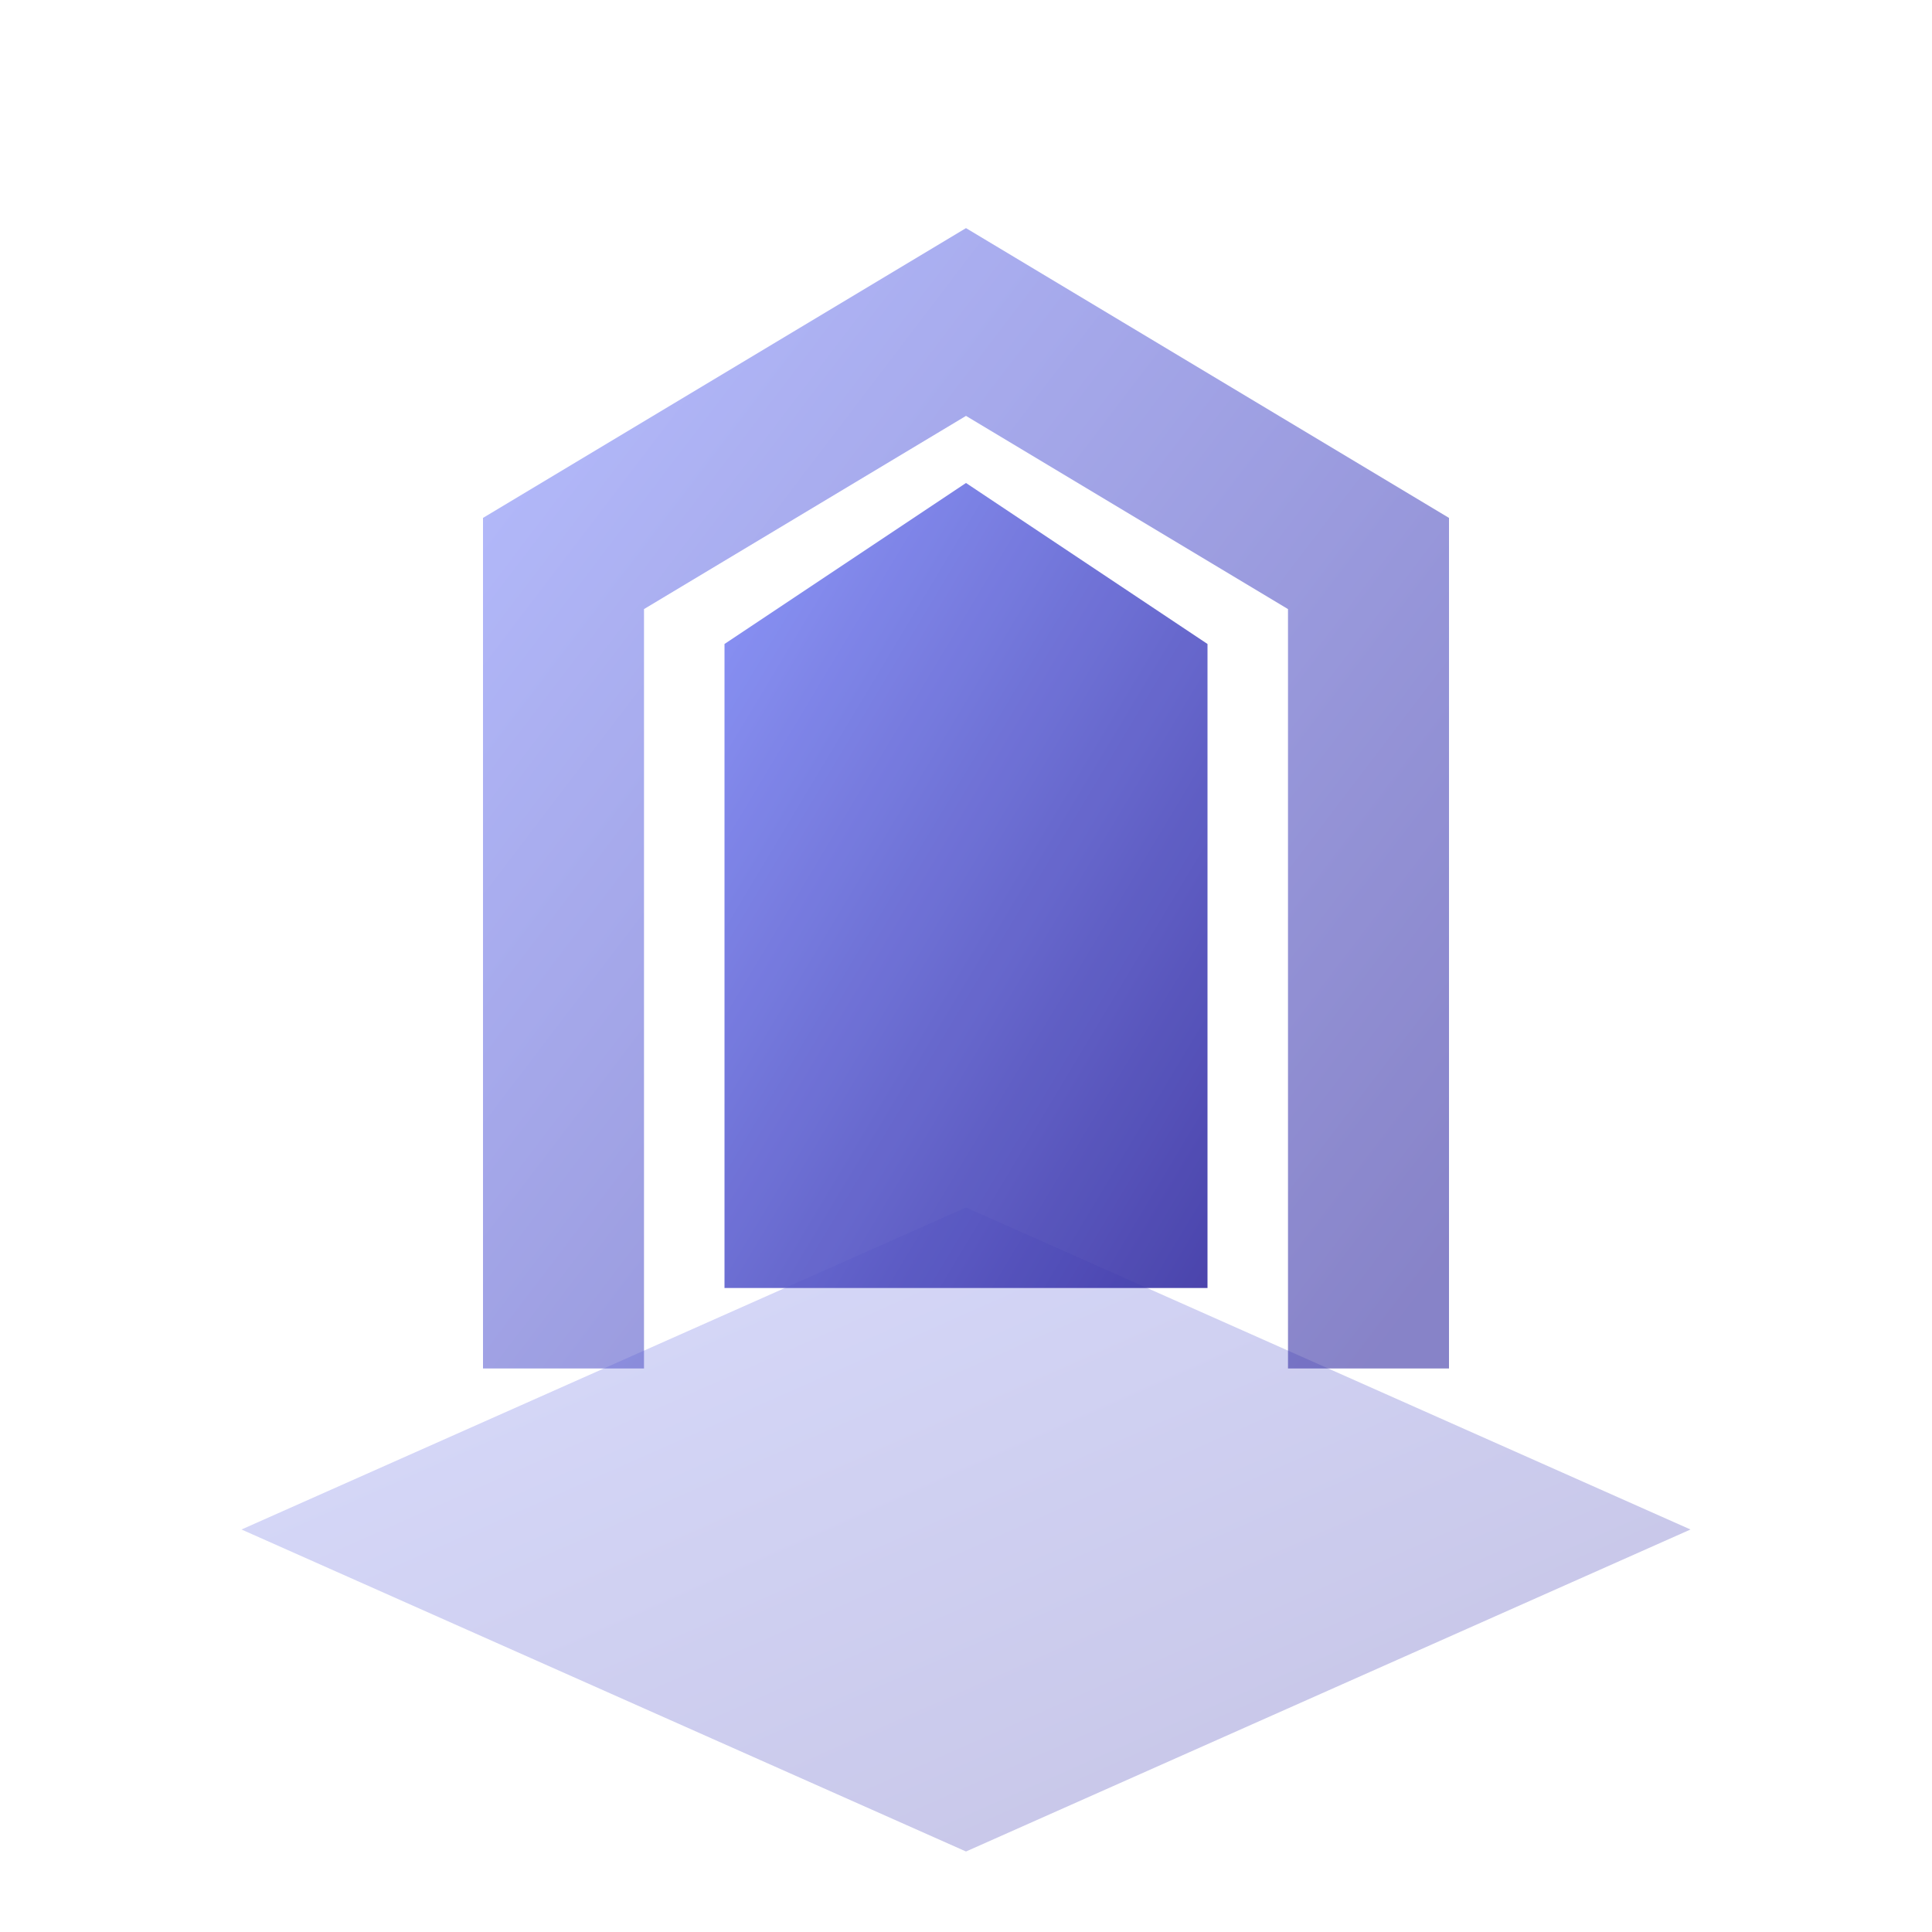
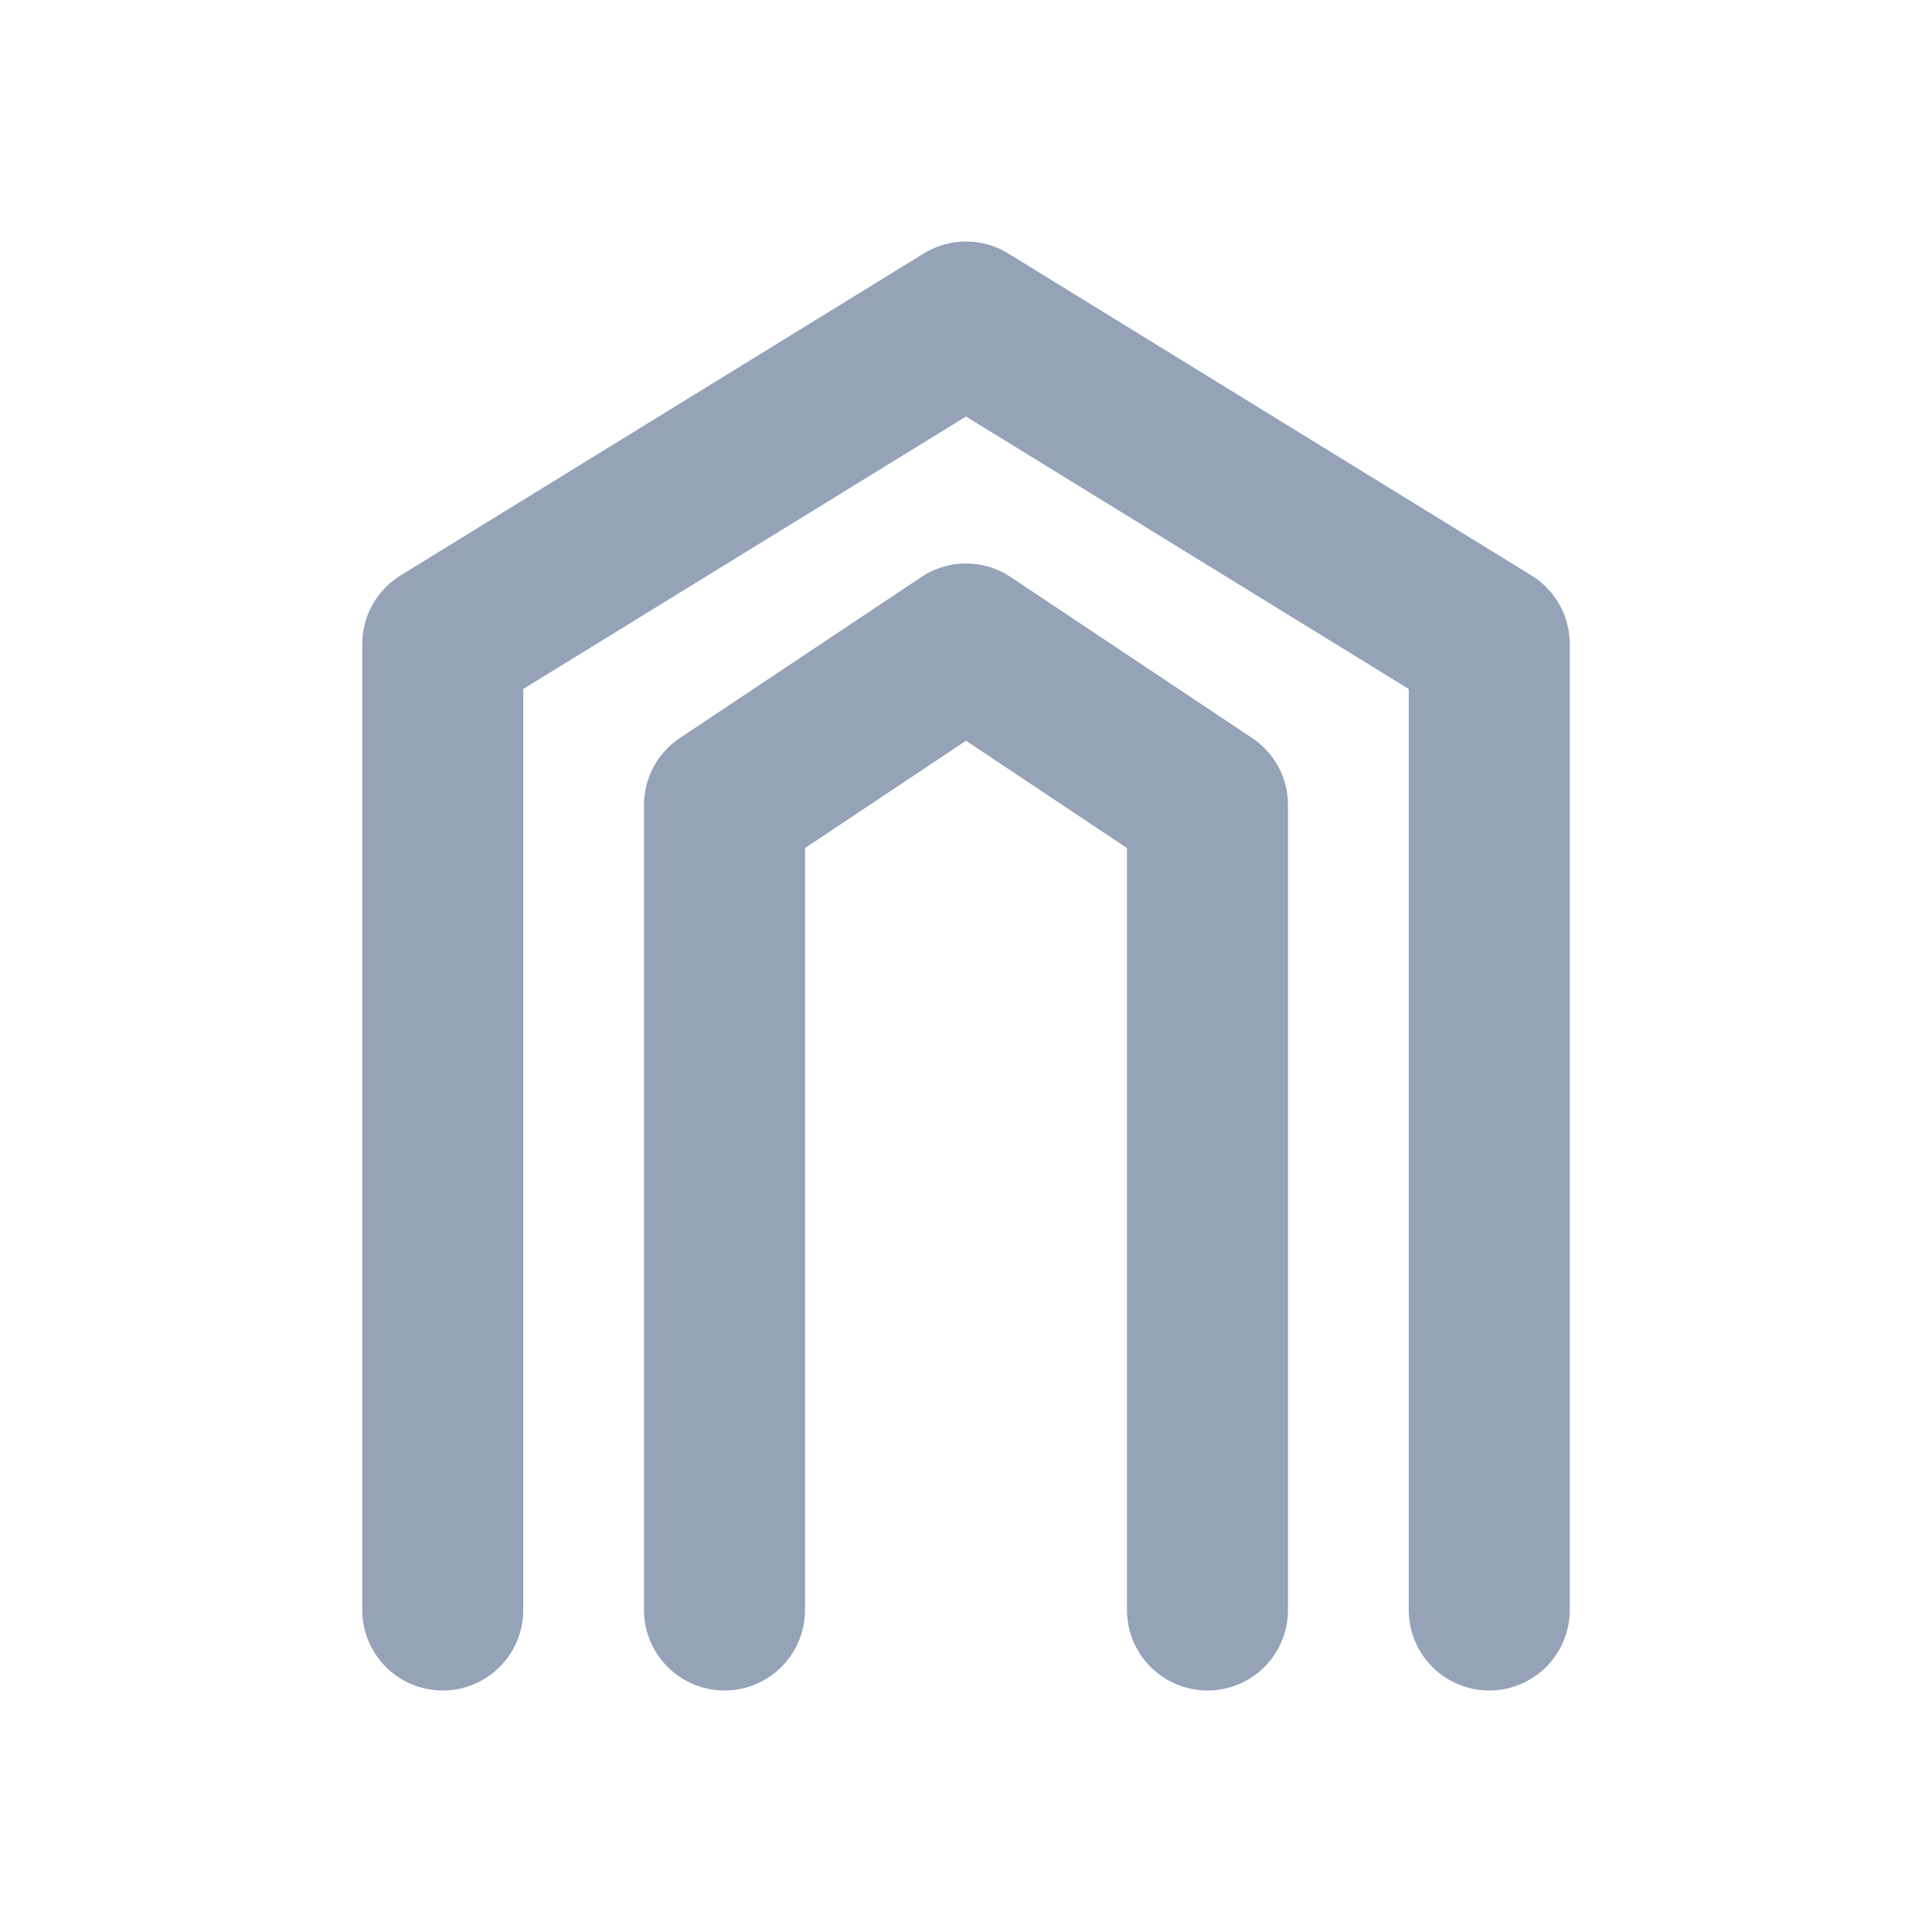
- <svg xmlns="http://www.w3.org/2000/svg" viewBox="0 0 48 48" fill="none">
-   <defs>
-     <linearGradient id="g-portal" x1="0%" y1="0%" x2="100%" y2="100%">
-       <stop offset="0%" stop-color="#818CF8" />
-       <stop offset="100%" stop-color="#3730A3" />
-     </linearGradient>
-   </defs>
-   <path d="M6 38 L24 30 L42 38 L24 46 Z" fill="url(#g-portal)" opacity="0.3" />
-   <path d="M14 34 V14 L24 8 L34 14 V34" stroke="url(#g-portal)" stroke-width="4" fill="none" opacity="0.6" />
-   <path d="M18 32 V16 L24 12 L30 16 V32 Z" fill="url(#g-portal)" opacity="0.9" />
+ <svg xmlns="http://www.w3.org/2000/svg" viewBox="0 0 24 24" fill="none">
+   <g stroke="#94A3B8" stroke-width="2" stroke-linecap="round" stroke-linejoin="round">
+     <path d="M5.5 20V8L12 4L18.5 8V20M9 20V10L12 8L15 10V20" />
+   </g>
</svg>
